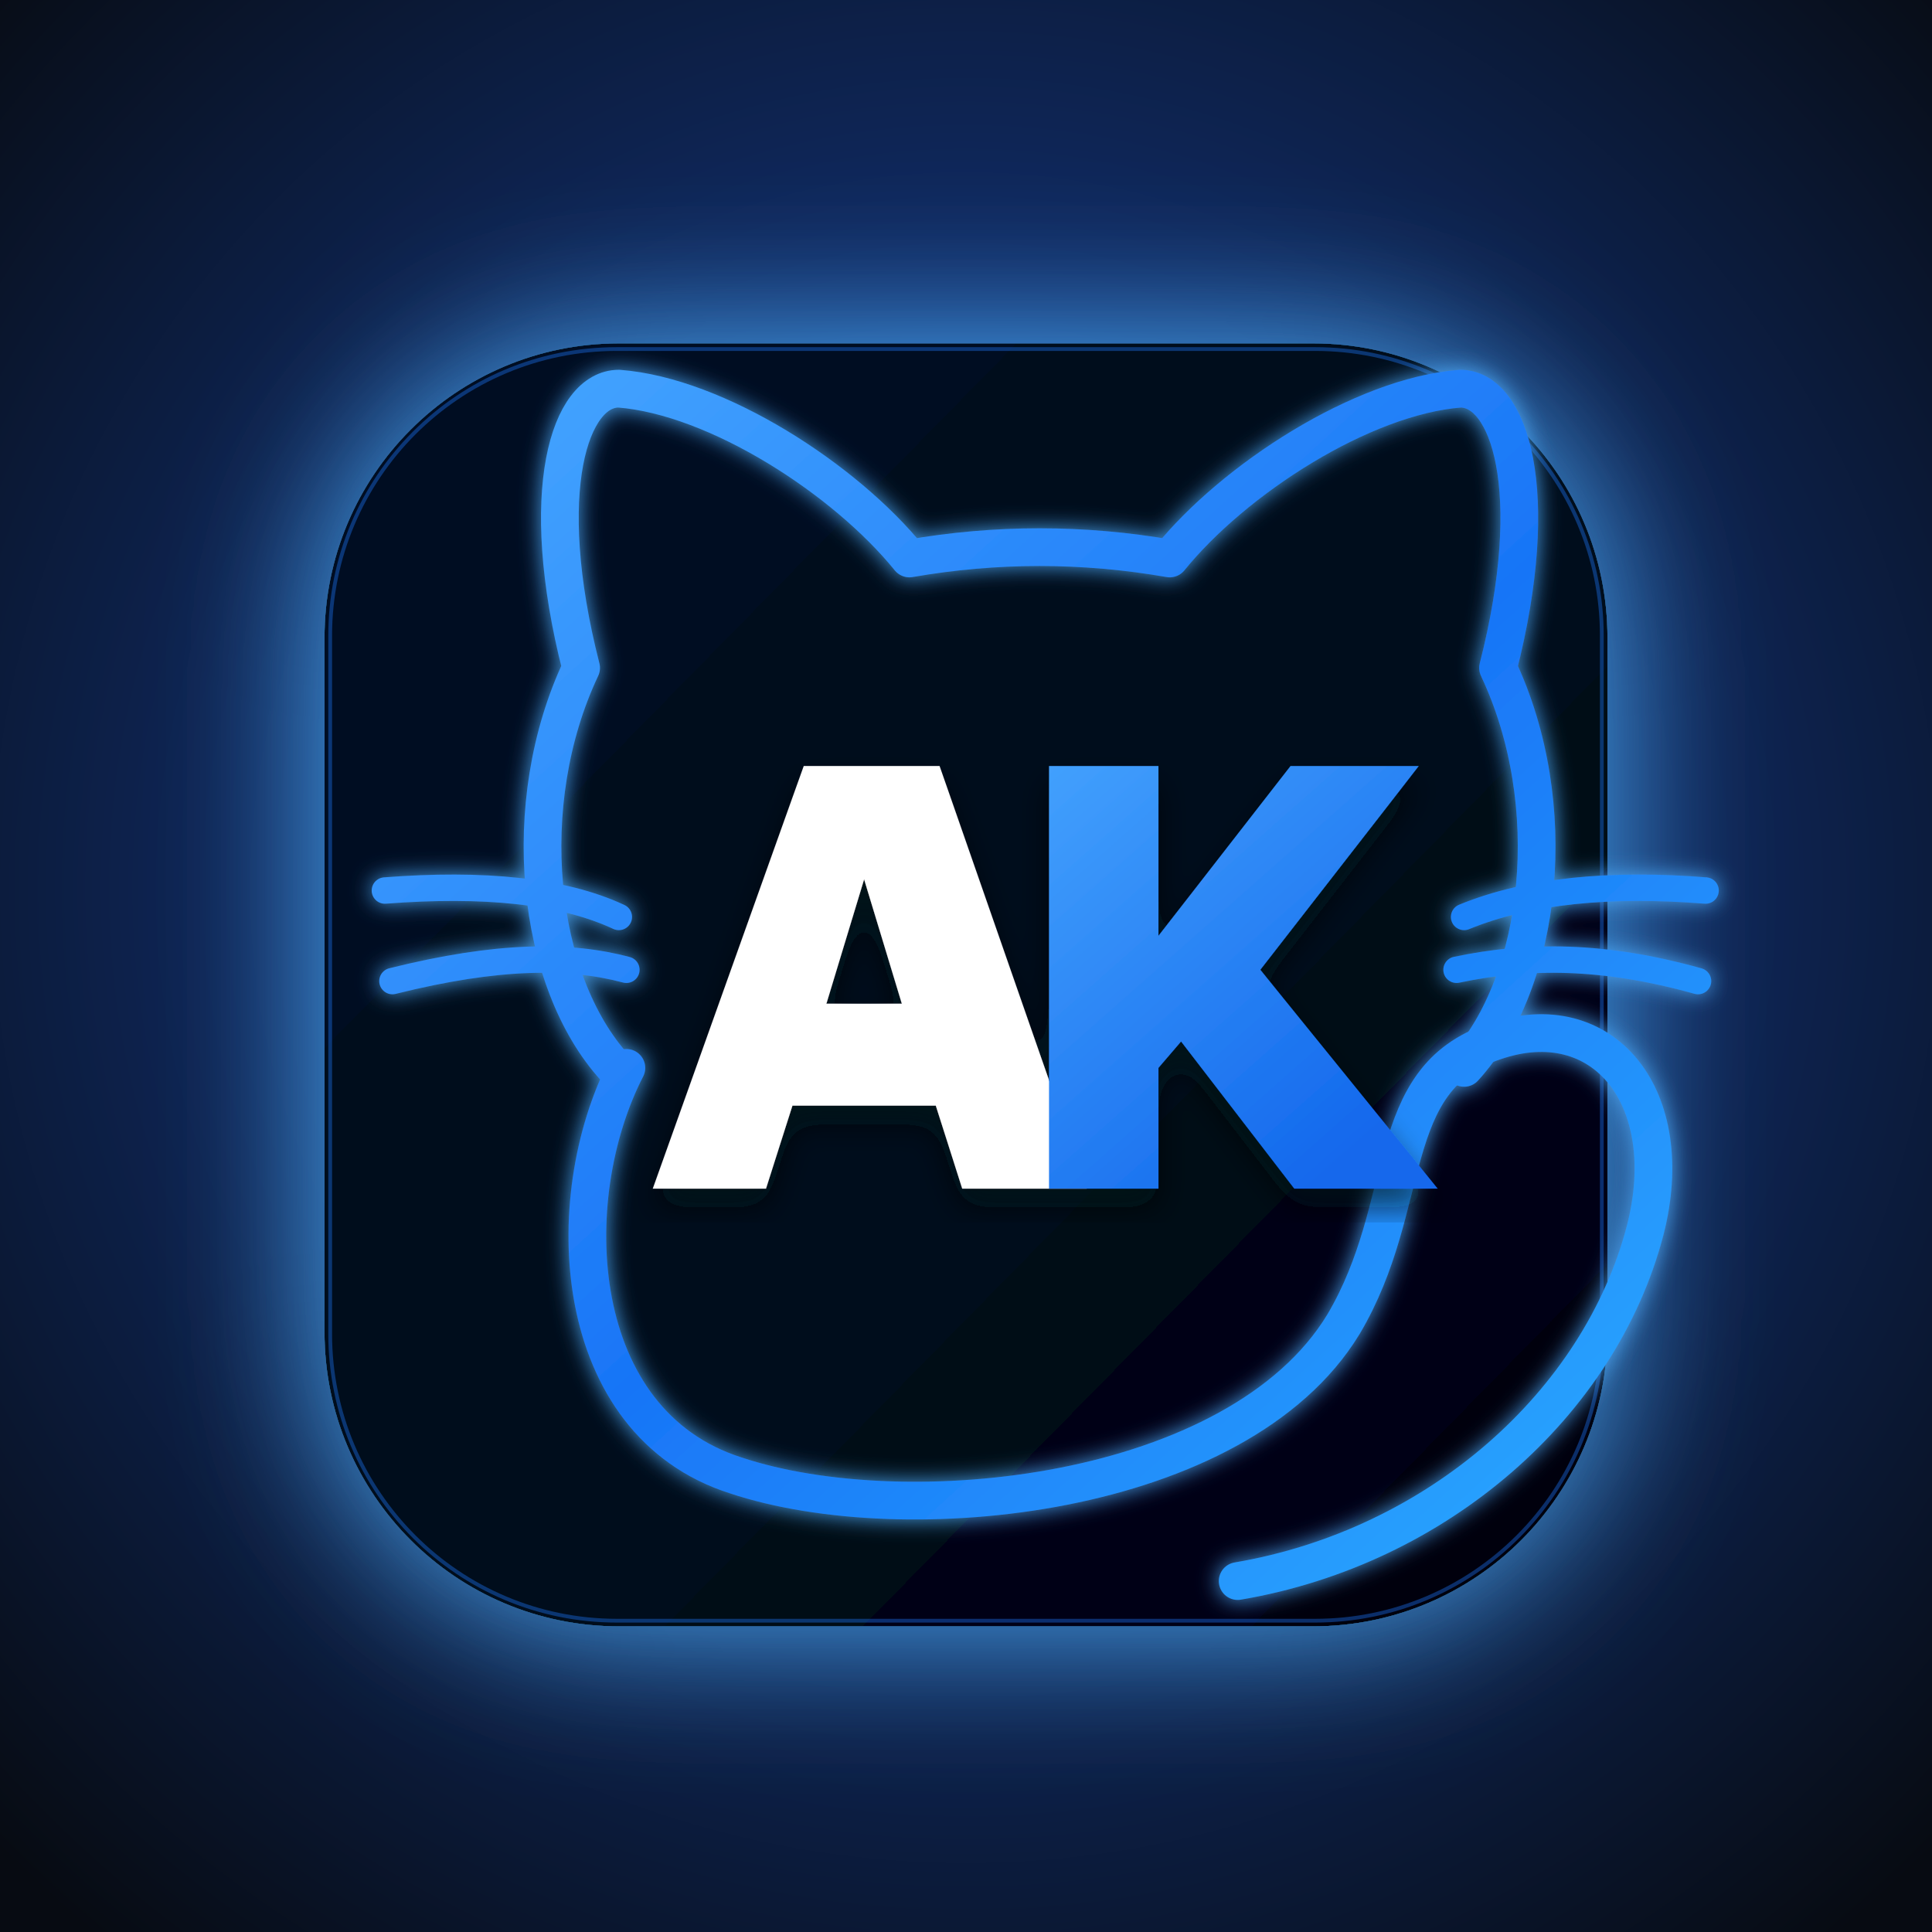
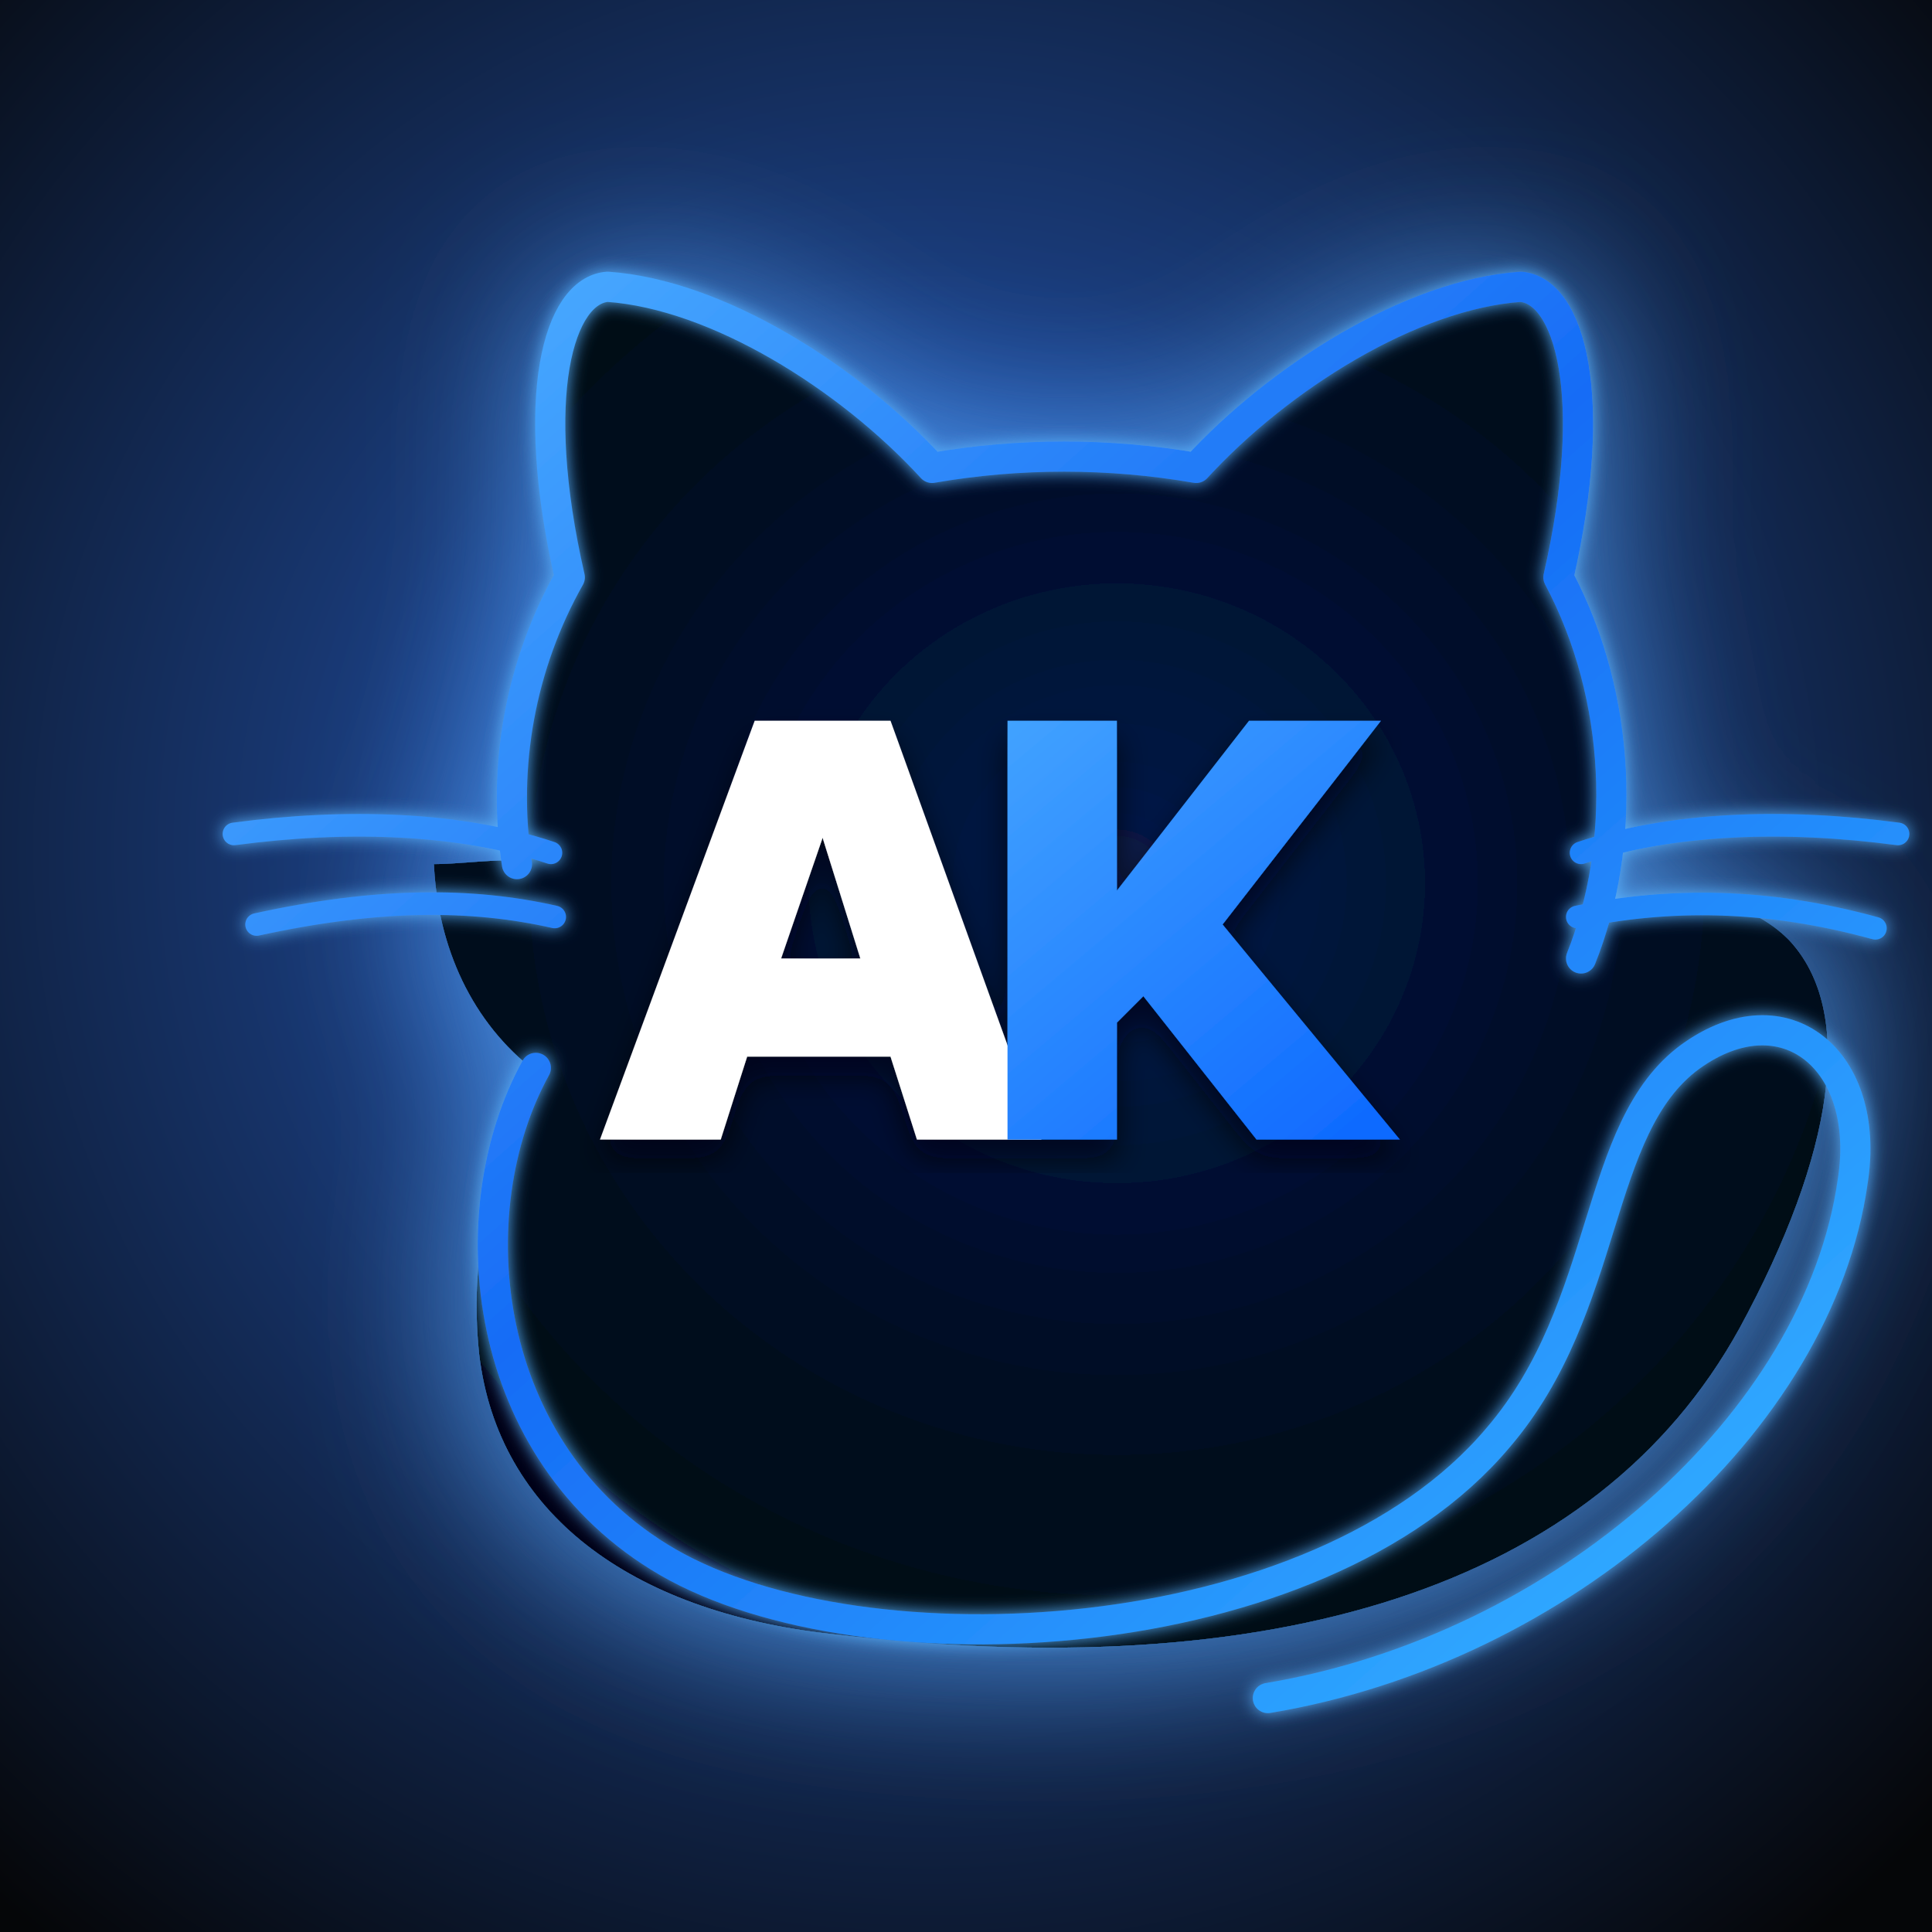
<svg xmlns="http://www.w3.org/2000/svg" viewBox="0 0 512 512">
  <defs>
-     <radialGradient id="pageGlow" cx="50%" cy="46%" r="70%">
-       <stop offset="0%" stop-color="#1e6ee8" />
-       <stop offset="43%" stop-color="#102c67" />
-       <stop offset="100%" stop-color="#070b12" />
+     <radialGradient id="backdrop" cx="48%" cy="44%" r="72%">
+       <stop offset="0%" stop-color="#2C72F2" />
+       <stop offset="42%" stop-color="#193A77" />
+       <stop offset="100%" stop-color="#050608" />
    </radialGradient>
-     <linearGradient id="plateFill" x1="100" y1="96" x2="430" y2="420" gradientUnits="userSpaceOnUse">
-       <stop offset="0%" stop-color="#010D23" />
-       <stop offset="58%" stop-color="#00081B" />
-       <stop offset="100%" stop-color="#00030D" />
+     <radialGradient id="catFill" cx="49%" cy="44%" r="70%">
+       <stop offset="0%" stop-color="#071B4B" />
+       <stop offset="56%" stop-color="#020A21" />
+       <stop offset="100%" stop-color="#00040F" />
+     </radialGradient>
+     <linearGradient id="catStroke" x1="120" y1="86" x2="420" y2="424" gradientUnits="userSpaceOnUse">
+       <stop offset="0%" stop-color="#49AAFF" />
+       <stop offset="47%" stop-color="#166CF6" />
+       <stop offset="100%" stop-color="#2FA7FF" />
    </linearGradient>
-     <linearGradient id="blueStroke" x1="132" y1="92" x2="426" y2="415" gradientUnits="userSpaceOnUse">
-       <stop offset="0%" stop-color="#46A6FF" />
-       <stop offset="52%" stop-color="#1875F7" />
-       <stop offset="100%" stop-color="#2CA8FF" />
+     <linearGradient id="letterK" x1="254" y1="183" x2="354" y2="302" gradientUnits="userSpaceOnUse">
+       <stop offset="0%" stop-color="#47A8FF" />
+       <stop offset="100%" stop-color="#106BFF" />
    </linearGradient>
-     <linearGradient id="letterK" x1="256" y1="201" x2="354" y2="312" gradientUnits="userSpaceOnUse">
-       <stop offset="0%" stop-color="#48A7FF" />
-       <stop offset="100%" stop-color="#1267EC" />
-     </linearGradient>
-     <filter id="outerGlow" x="-30%" y="-30%" width="160%" height="160%">
-       <feGaussianBlur stdDeviation="20" result="blur" />
-       <feColorMatrix in="blur" type="matrix" values="0 0 0 0 0.08 0 0 0 0 0.45 0 0 0 0 1 0 0 0 0.95 0" />
+     <filter id="blueAura" x="-34%" y="-34%" width="168%" height="168%">
+       <feGaussianBlur stdDeviation="22" result="blur" />
+       <feColorMatrix in="blur" type="matrix" values="0 0 0 0 0.10 0 0 0 0 0.40 0 0 0 0 1 0 0 0 0.92 0" />
      <feMerge>
        <feMergeNode />
        <feMergeNode in="SourceGraphic" />
      </feMerge>
    </filter>
-     <filter id="strokeGlow" x="-25%" y="-25%" width="150%" height="150%">
-       <feGaussianBlur stdDeviation="2.8" result="blur" />
-       <feColorMatrix in="blur" type="matrix" values="0 0 0 0 0.08 0 0 0 0 0.43 0 0 0 0 1 0 0 0 0.9 0" />
+     <filter id="lineGlow" x="-20%" y="-20%" width="140%" height="140%">
+       <feGaussianBlur stdDeviation="2.2" result="blur" />
+       <feColorMatrix in="blur" type="matrix" values="0 0 0 0 0.10 0 0 0 0 0.45 0 0 0 0 1 0 0 0 0.95 0" />
      <feMerge>
        <feMergeNode />
        <feMergeNode in="SourceGraphic" />
      </feMerge>
    </filter>
    <filter id="letterShadow" x="-8%" y="-8%" width="116%" height="116%">
-       <feDropShadow dx="0" dy="5" stdDeviation="4" flood-color="#000814" flood-opacity="0.65" />
+       <feDropShadow dx="0" dy="5" stdDeviation="4" flood-color="#000510" flood-opacity="0.7" />
    </filter>
  </defs>
-   <rect width="512" height="512" fill="url(#pageGlow)" />
-   <rect x="86" y="91" width="340" height="340" rx="78" fill="url(#plateFill)" filter="url(#outerGlow)" />
-   <rect x="87.5" y="92.5" width="337" height="337" rx="76" fill="none" stroke="#1D7BFF" stroke-opacity="0.38" />
-   <g fill="none" stroke="url(#blueStroke)" stroke-linecap="round" stroke-linejoin="round" filter="url(#strokeGlow)">
-     <path d="M163 283          C142 260 137 213 154 177          C142 130 151 103 164 103          C190 105 224 127 241 148          C264 144 287 144 310 148          C327 127 361 105 387 103          C400 103 409 130 397 177          C414 213 409 260 388 283" stroke-width="10" />
-     <path d="M166 283          C148 318 151 377 195 391          C240 406 328 397 356 351          C375 319 366 286 396 276          C425 266 445 291 436 326          C424 372 381 410 328 419" stroke-width="10" />
-     <path d="M102 236 C128 234 149 236 164 243" stroke-width="7" />
-     <path d="M104 260 C132 253 151 253 166 257" stroke-width="7" />
-     <path d="M388 243 C405 236 427 234 452 236" stroke-width="7" />
-     <path d="M386 257 C405 253 425 253 450 260" stroke-width="7" />
+   <rect width="512" height="512" fill="url(#backdrop)" />
+   <path d="M135 228        C132 203 138 176 150 153        C139 104 147 76 160 75        C190 77 225 99 247 123        C270 119 294 119 317 123        C339 99 374 77 404 75        C417 76 425 104 414 153        C429 180 433 214 424 244        C439 235 461 236 474 249        C492 268 486 306 461 352        C423 421 337 447 220 433        C167 427 132 401 127 359        C124 331 131 307 142 284        C125 271 116 251 115 229        C121 229 128 228 135 228Z" fill="url(#catFill)" filter="url(#blueAura)" />
+   <g fill="none" stroke="url(#catStroke)" stroke-linecap="round" stroke-linejoin="round" filter="url(#lineGlow)">
+     <path d="M137 229          C133 203 138 176 151 153          C140 105 148 77 161 76          C190 78 225 100 247 124          C270 120 294 120 317 124          C339 100 374 78 403 76          C416 77 424 105 413 153          C430 185 431 224 419 254" stroke-width="8" />
+     <path d="M142 283          C121 321 127 385 177 414          C229 444 349 438 397 381          C427 346 422 299 448 280          C473 262 496 281 491 313          C482 377 414 437 336 450" stroke-width="8" />
+     <path d="M62 221 C92 217 122 218 146 226" stroke-width="6" />
+     <path d="M68 245 C100 238 125 238 147 243" stroke-width="6" />
+     <path d="M419 226 C443 218 473 217 503 221" stroke-width="6" />
+     <path d="M418 243 C442 238 468 238 497 246" stroke-width="6" />
  </g>
  <g filter="url(#letterShadow)">
-     <path d="M173 315L213 203H249L288 315H255L248 293H210L203 315H173ZM219 266H239L229 233L219 266Z" fill="#FFFFFF" />
-     <path d="M278 315V203H307V248L342 203H376L334 257L381 315H343L313 276L307 283V315H278Z" fill="url(#letterK)" />
+     <path d="M159 302L200 191H236L276 302H243L236 280H198L191 302H159ZM207 254H228L218 222L207 254Z" fill="#FFFFFF" />
+     <path d="M267 302V191H296V236L331 191H366L324 245L371 302H333L303 264L296 271V302H267Z" fill="url(#letterK)" />
  </g>
</svg>
